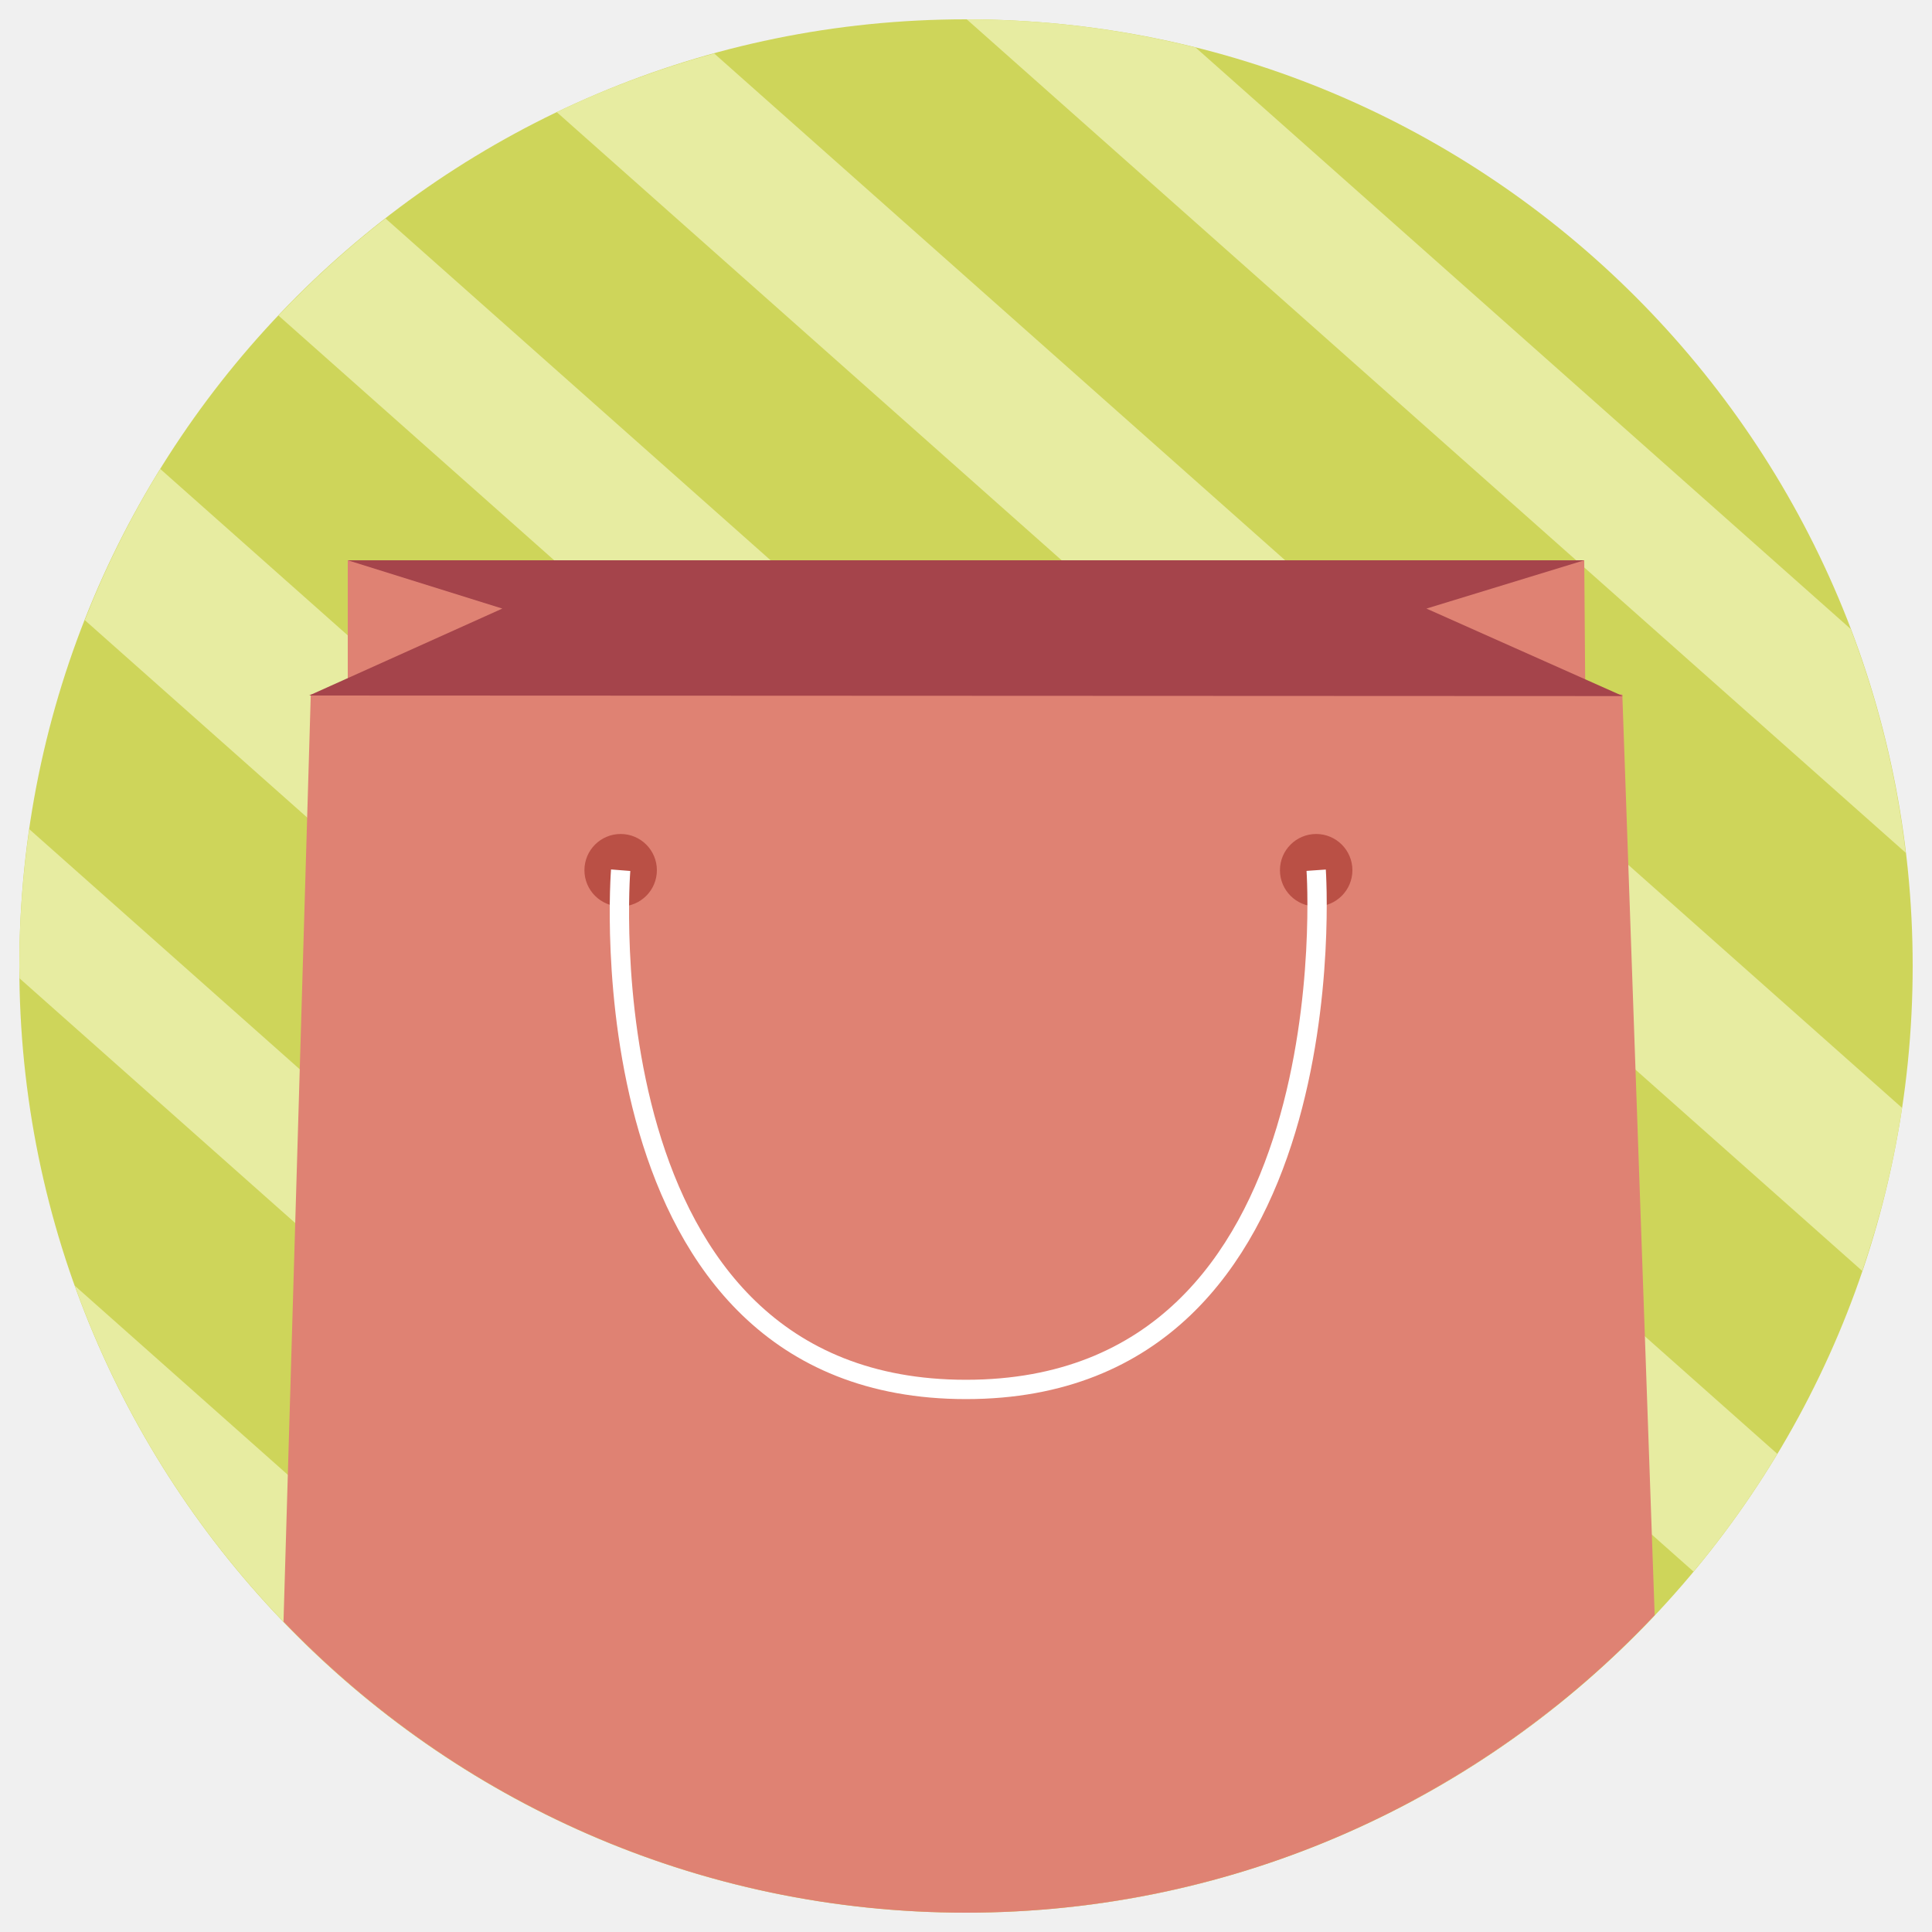
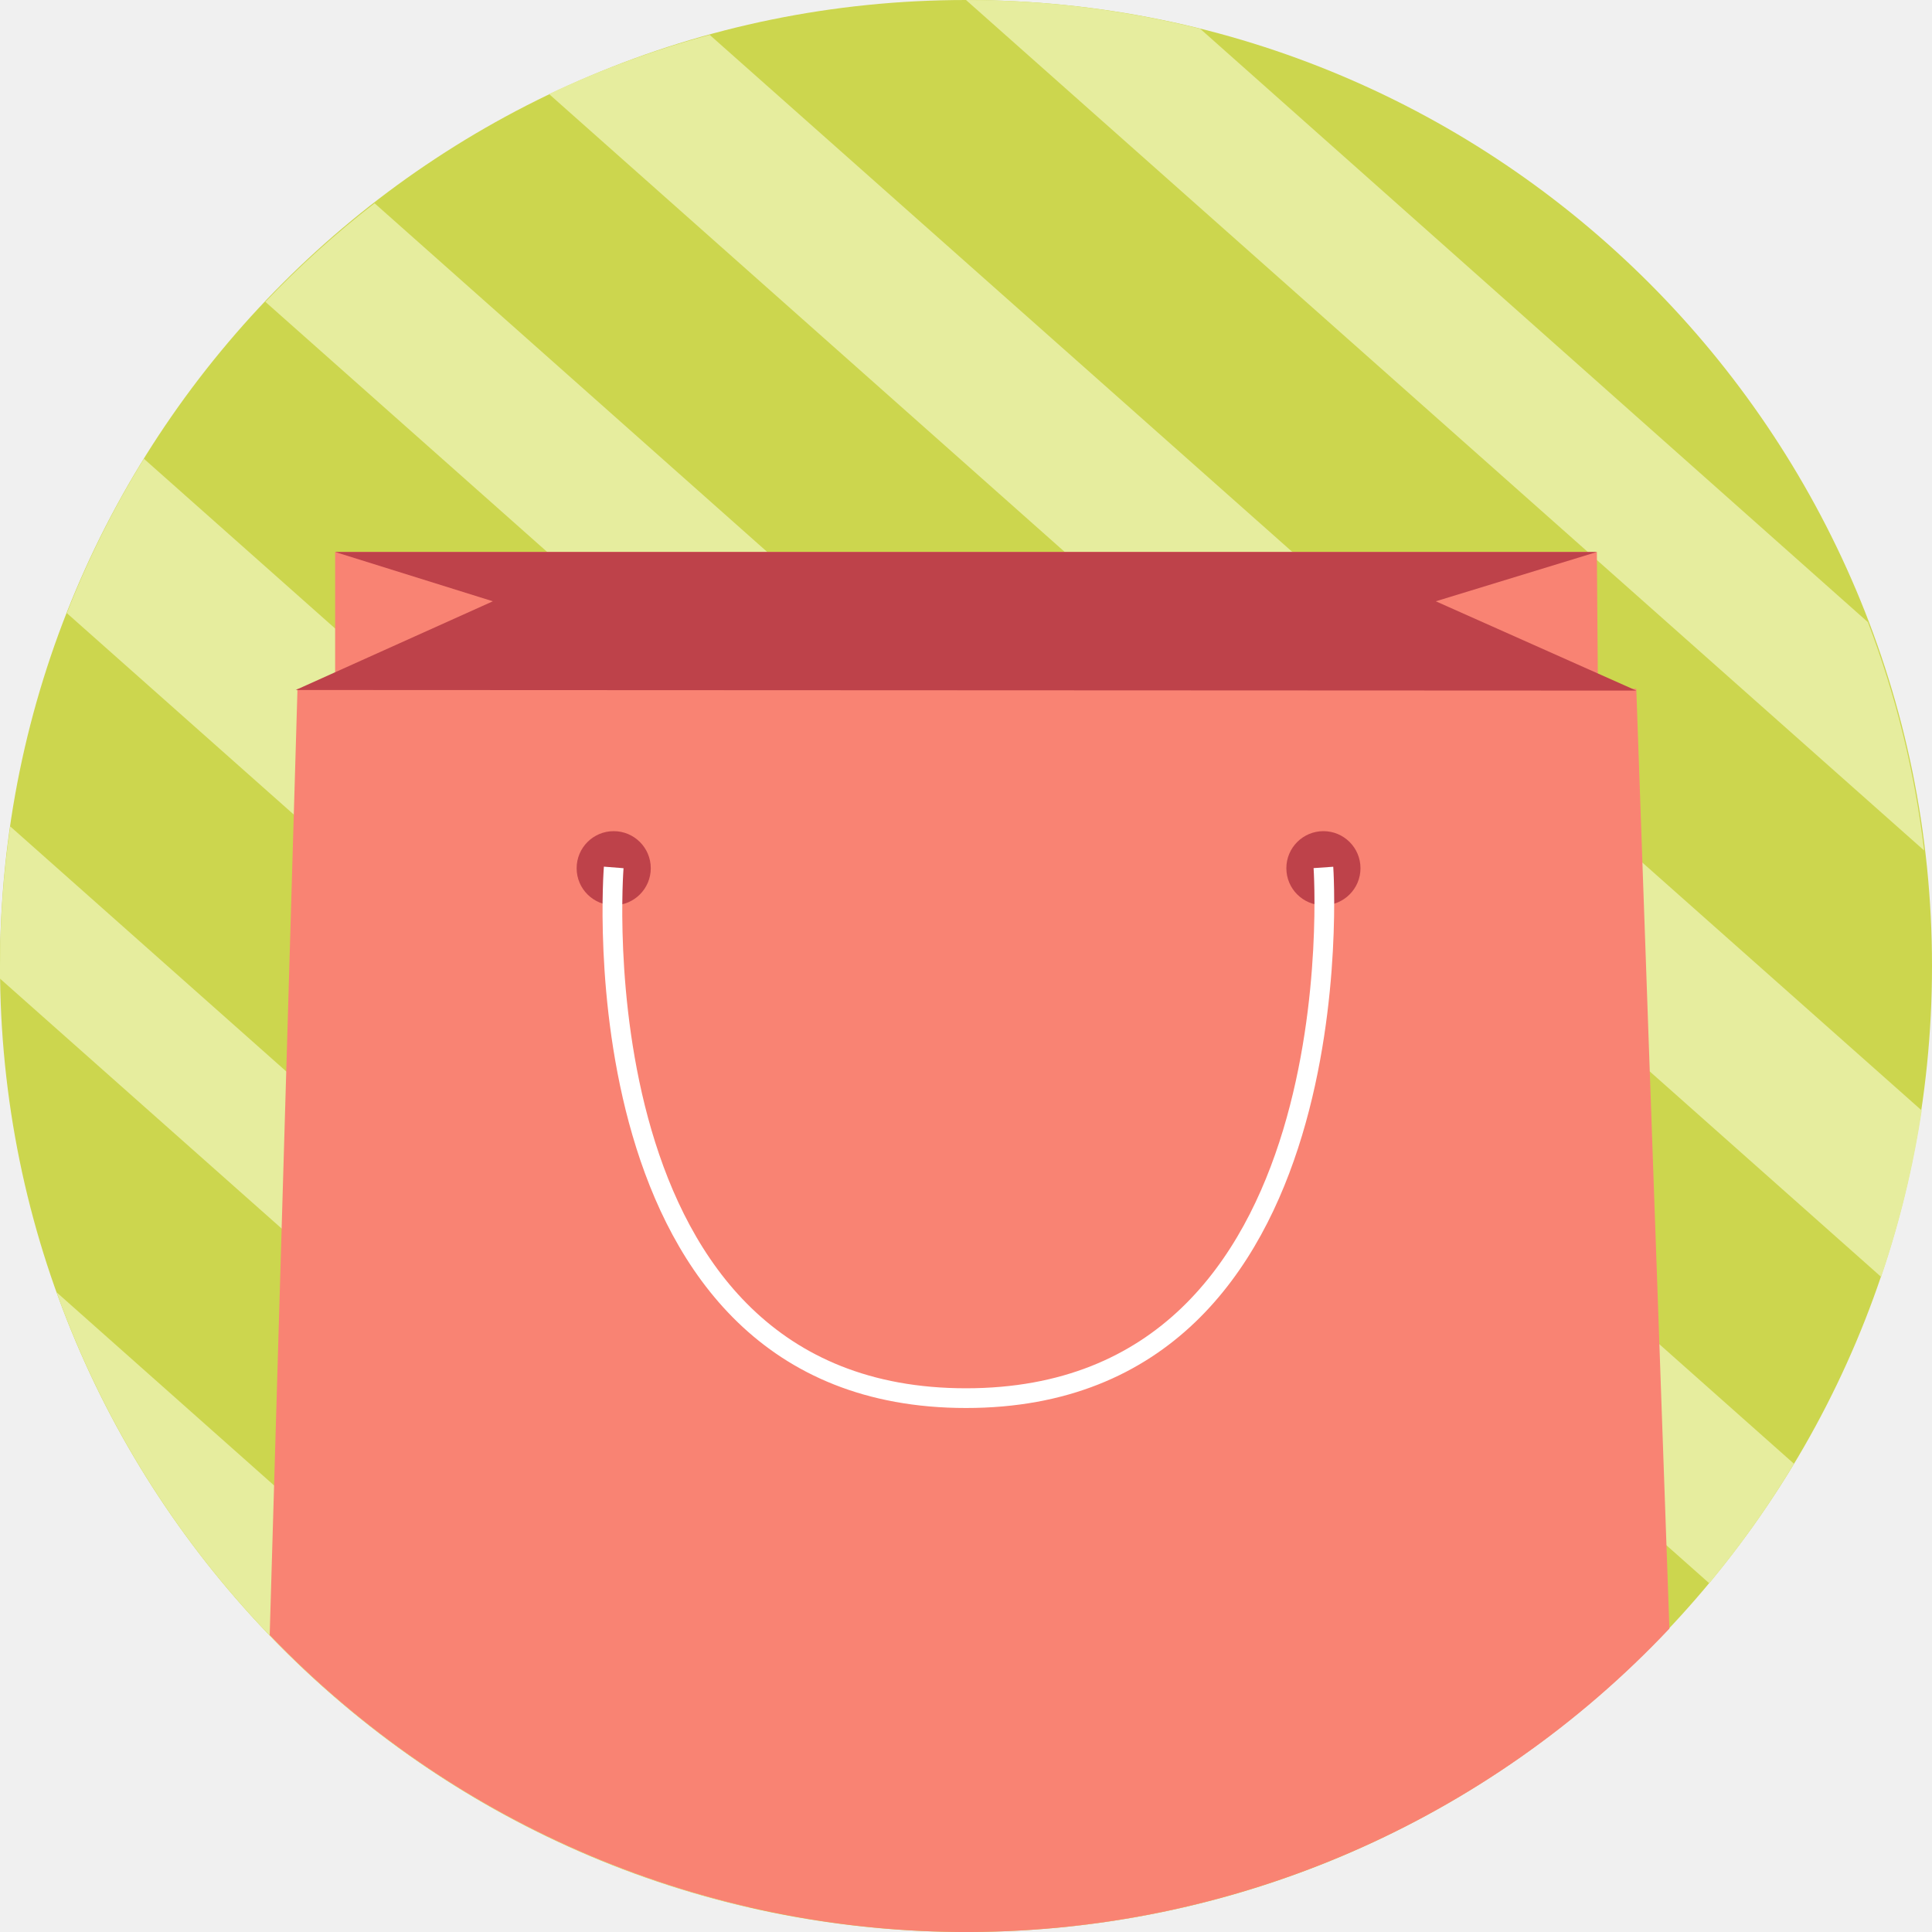
- <svg xmlns="http://www.w3.org/2000/svg" version="1.1" id="Слой_1" x="0px" y="0px" width="100px" height="100px" viewBox="0 0 100 100" enable-background="new 0 0 100 100" xml:space="preserve">
-   <g>
-     <circle fill="#CED55A" cx="50" cy="50" r="49" />
-   </g>
-   <g>
-     <path fill="#E7ECA1" d="M1.516,42.919C1.181,45.232,1,47.594,1,50c0,0.216,0.013,0.428,0.016,0.643l54.168,48.081   c2.601-0.274,5.138-0.757,7.601-1.421L1.516,42.919z" />
-     <path fill="#E7ECA1" d="M19.954,11.307c-1.973,1.534-3.823,3.215-5.539,5.027l73.242,65.012c1.594-1.913,3.046-3.949,4.338-6.093   L19.954,11.307z" />
-     <path fill="#E7ECA1" d="M8.297,24.275c-1.527,2.47-2.833,5.087-3.908,7.823L73.192,93.17c2.58-1.389,5.014-3.009,7.291-4.82   L8.297,24.275z" />
-     <path fill="#E7ECA1" d="M36.965,2.767c-2.825,0.778-5.552,1.791-8.147,3.037l67.57,59.978c0.924-2.715,1.626-5.532,2.063-8.438   L36.965,2.767z" />
-     <path fill="#E7ECA1" d="M3.873,66.55c5.582,15.556,18.808,27.457,35.149,31.2L3.873,66.55z" />
-     <path fill="#E7ECA1" d="M61.884,2.459c-3.794-0.945-7.759-1.455-11.845-1.458l48.6,43.139c-0.481-4.032-1.448-7.913-2.847-11.583   L61.884,2.459z" />
-   </g>
-   <path fill="#CED55A" stroke="#E7ECA1" stroke-width="4" stroke-miterlimit="10" d="M94,85" />
-   <path fill="#CED55A" stroke="#E7ECA1" stroke-width="4" stroke-miterlimit="10" d="M14,4" />
-   <path fill="#CED55A" stroke="#E7ECA1" stroke-width="4" stroke-miterlimit="10" d="M100,80" />
-   <path fill="#CED55A" stroke="#E7ECA1" stroke-width="4" stroke-miterlimit="10" d="M20,0" />
-   <path fill="#CED55A" stroke="#E7ECA1" stroke-width="4" stroke-miterlimit="10" d="M104,74" />
-   <path fill="#CED55A" stroke="#E7ECA1" stroke-width="4" stroke-miterlimit="10" d="M24-6" />
-   <path fill="#CED55A" stroke="#E7ECA1" stroke-width="4" stroke-miterlimit="10" d="M40,0" />
-   <path fill="#CED55A" stroke="#E7ECA1" stroke-width="4" stroke-miterlimit="10" d="M124,74" />
-   <path fill="#CED55A" stroke="#E7ECA1" stroke-width="4" stroke-miterlimit="10" d="M44-6" />
-   <path fill="#CED55A" stroke="#E7ECA1" stroke-width="4" stroke-miterlimit="10" d="M144,74" />
-   <path fill="#CED55A" stroke="#E7ECA1" stroke-width="4" stroke-miterlimit="10" d="M64-6" />
-   <polygon fill="#DF8273" points="18,29 18,63 82.264,62.73 82,29 " />
-   <path fill="#DF8273" d="M83.971,35.945H16.086l-1.412,47.992C23.59,93.216,36.116,99,50,99c14.051,0,26.711-5.923,35.646-15.398  L83.971,35.945z" />
-   <polygon fill="#A5444B" points="26,31.5 16,36 84,36.029 73.833,31.5 82,29 18,29 " />
-   <circle fill="#BA5045" cx="32.125" cy="45.042" r="1.875" />
-   <circle fill="#BA5045" cx="68.125" cy="45.042" r="1.875" />
-   <path fill="none" stroke="#FFFFFF" stroke-miterlimit="10" d="M32.125,45.042c0,0-2.125,26.875,17.875,26.875  s18.125-26.875,18.125-26.875" />
+ <svg xmlns="http://www.w3.org/2000/svg" id="Слой_1" data-name="Слой 1" viewBox="0 0 98 98">
+   <defs>
+     <style>.cls-1{fill:#ccd64e;}.cls-2{fill:#e6ed9e;}.cls-3{fill:#ced55a;stroke:#e7eca1;stroke-width:4px;}.cls-3,.cls-6{stroke-miterlimit:10;}.cls-4{fill:#f98373;}.cls-5{fill:#be424a;}.cls-6{fill:none;stroke:#fff;}</style>
+   </defs>
+   <circle class="cls-1" cx="49" cy="49" r="49" />
+   <path class="cls-2" d="M0.52,41.92A49.35,49.35,0,0,0,0,49c0,0.22,0,.43,0,0.64L54.18,97.72a48.84,48.84,0,0,0,7.6-1.42Z" />
+   <path class="cls-2" d="M19,10.31a49.34,49.34,0,0,0-5.54,5l73.24,65A49.14,49.14,0,0,0,91,74.25Z" />
+   <path class="cls-2" d="M7.3,23.27A48.82,48.82,0,0,0,3.39,31.1l68.8,61.07a49.15,49.15,0,0,0,7.29-4.82Z" />
+   <path class="cls-2" d="M36,1.77a48.66,48.66,0,0,0-8.15,3l67.57,60a48.61,48.61,0,0,0,2.06-8.44Z" />
+   <path class="cls-2" d="M2.87,65.55A49.08,49.08,0,0,0,38,96.75Z" />
+   <path class="cls-2" d="M60.88,1.46A49.09,49.09,0,0,0,49,0l48.6,43.14a48.68,48.68,0,0,0-2.85-11.58Z" />
+   <path class="cls-3" d="M93,84" />
+   <path class="cls-3" d="M13,3" />
+   <polygon class="cls-4" points="17 28 17 62 81.26 61.73 81 28 17 28" />
+   <path class="cls-4" d="M83,34.94H15.09l-1.41,48a49,49,0,0,0,71-.33Z" />
+   <polygon class="cls-5" points="25 30.5 15 35 83 35.03 72.83 30.5 81 28 17 28 25 30.5" />
+   <circle class="cls-5" cx="31.13" cy="44.04" r="1.88" />
+   <circle class="cls-5" cx="67.13" cy="44.04" r="1.88" />
+   <path class="cls-6" d="M31.13,44S29,70.92,49,70.92,67.13,44,67.13,44" />
</svg>
